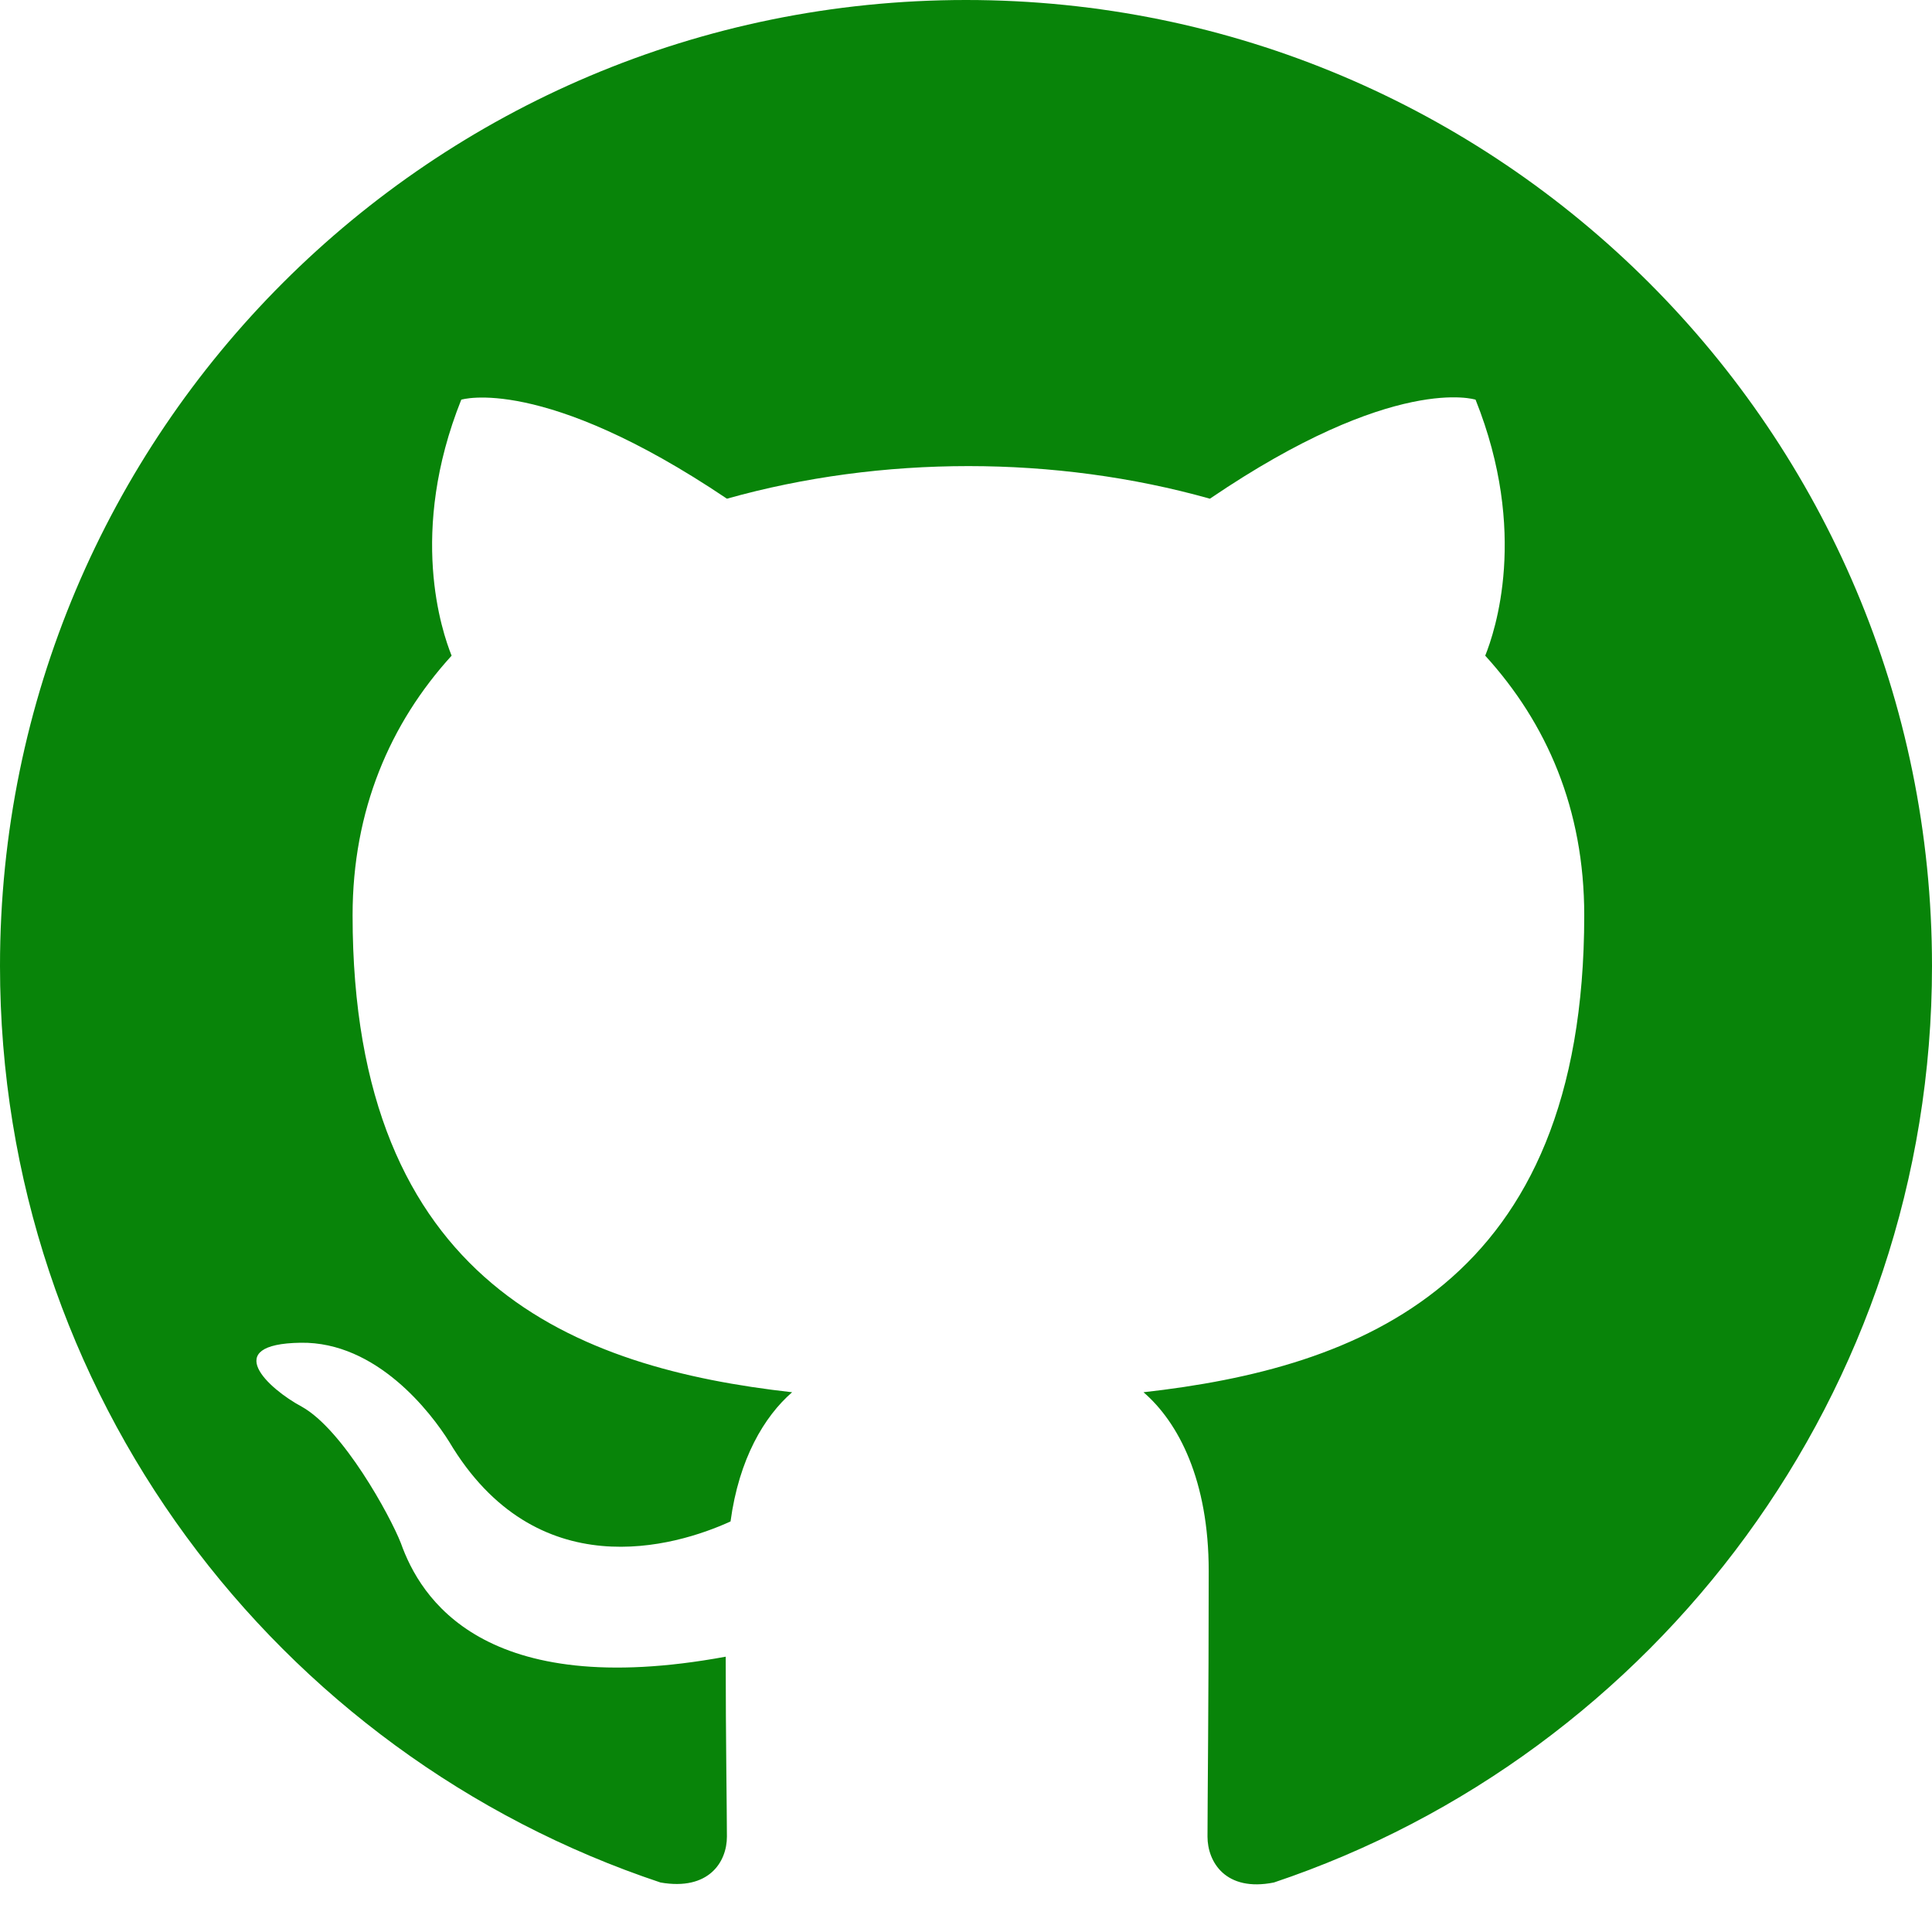
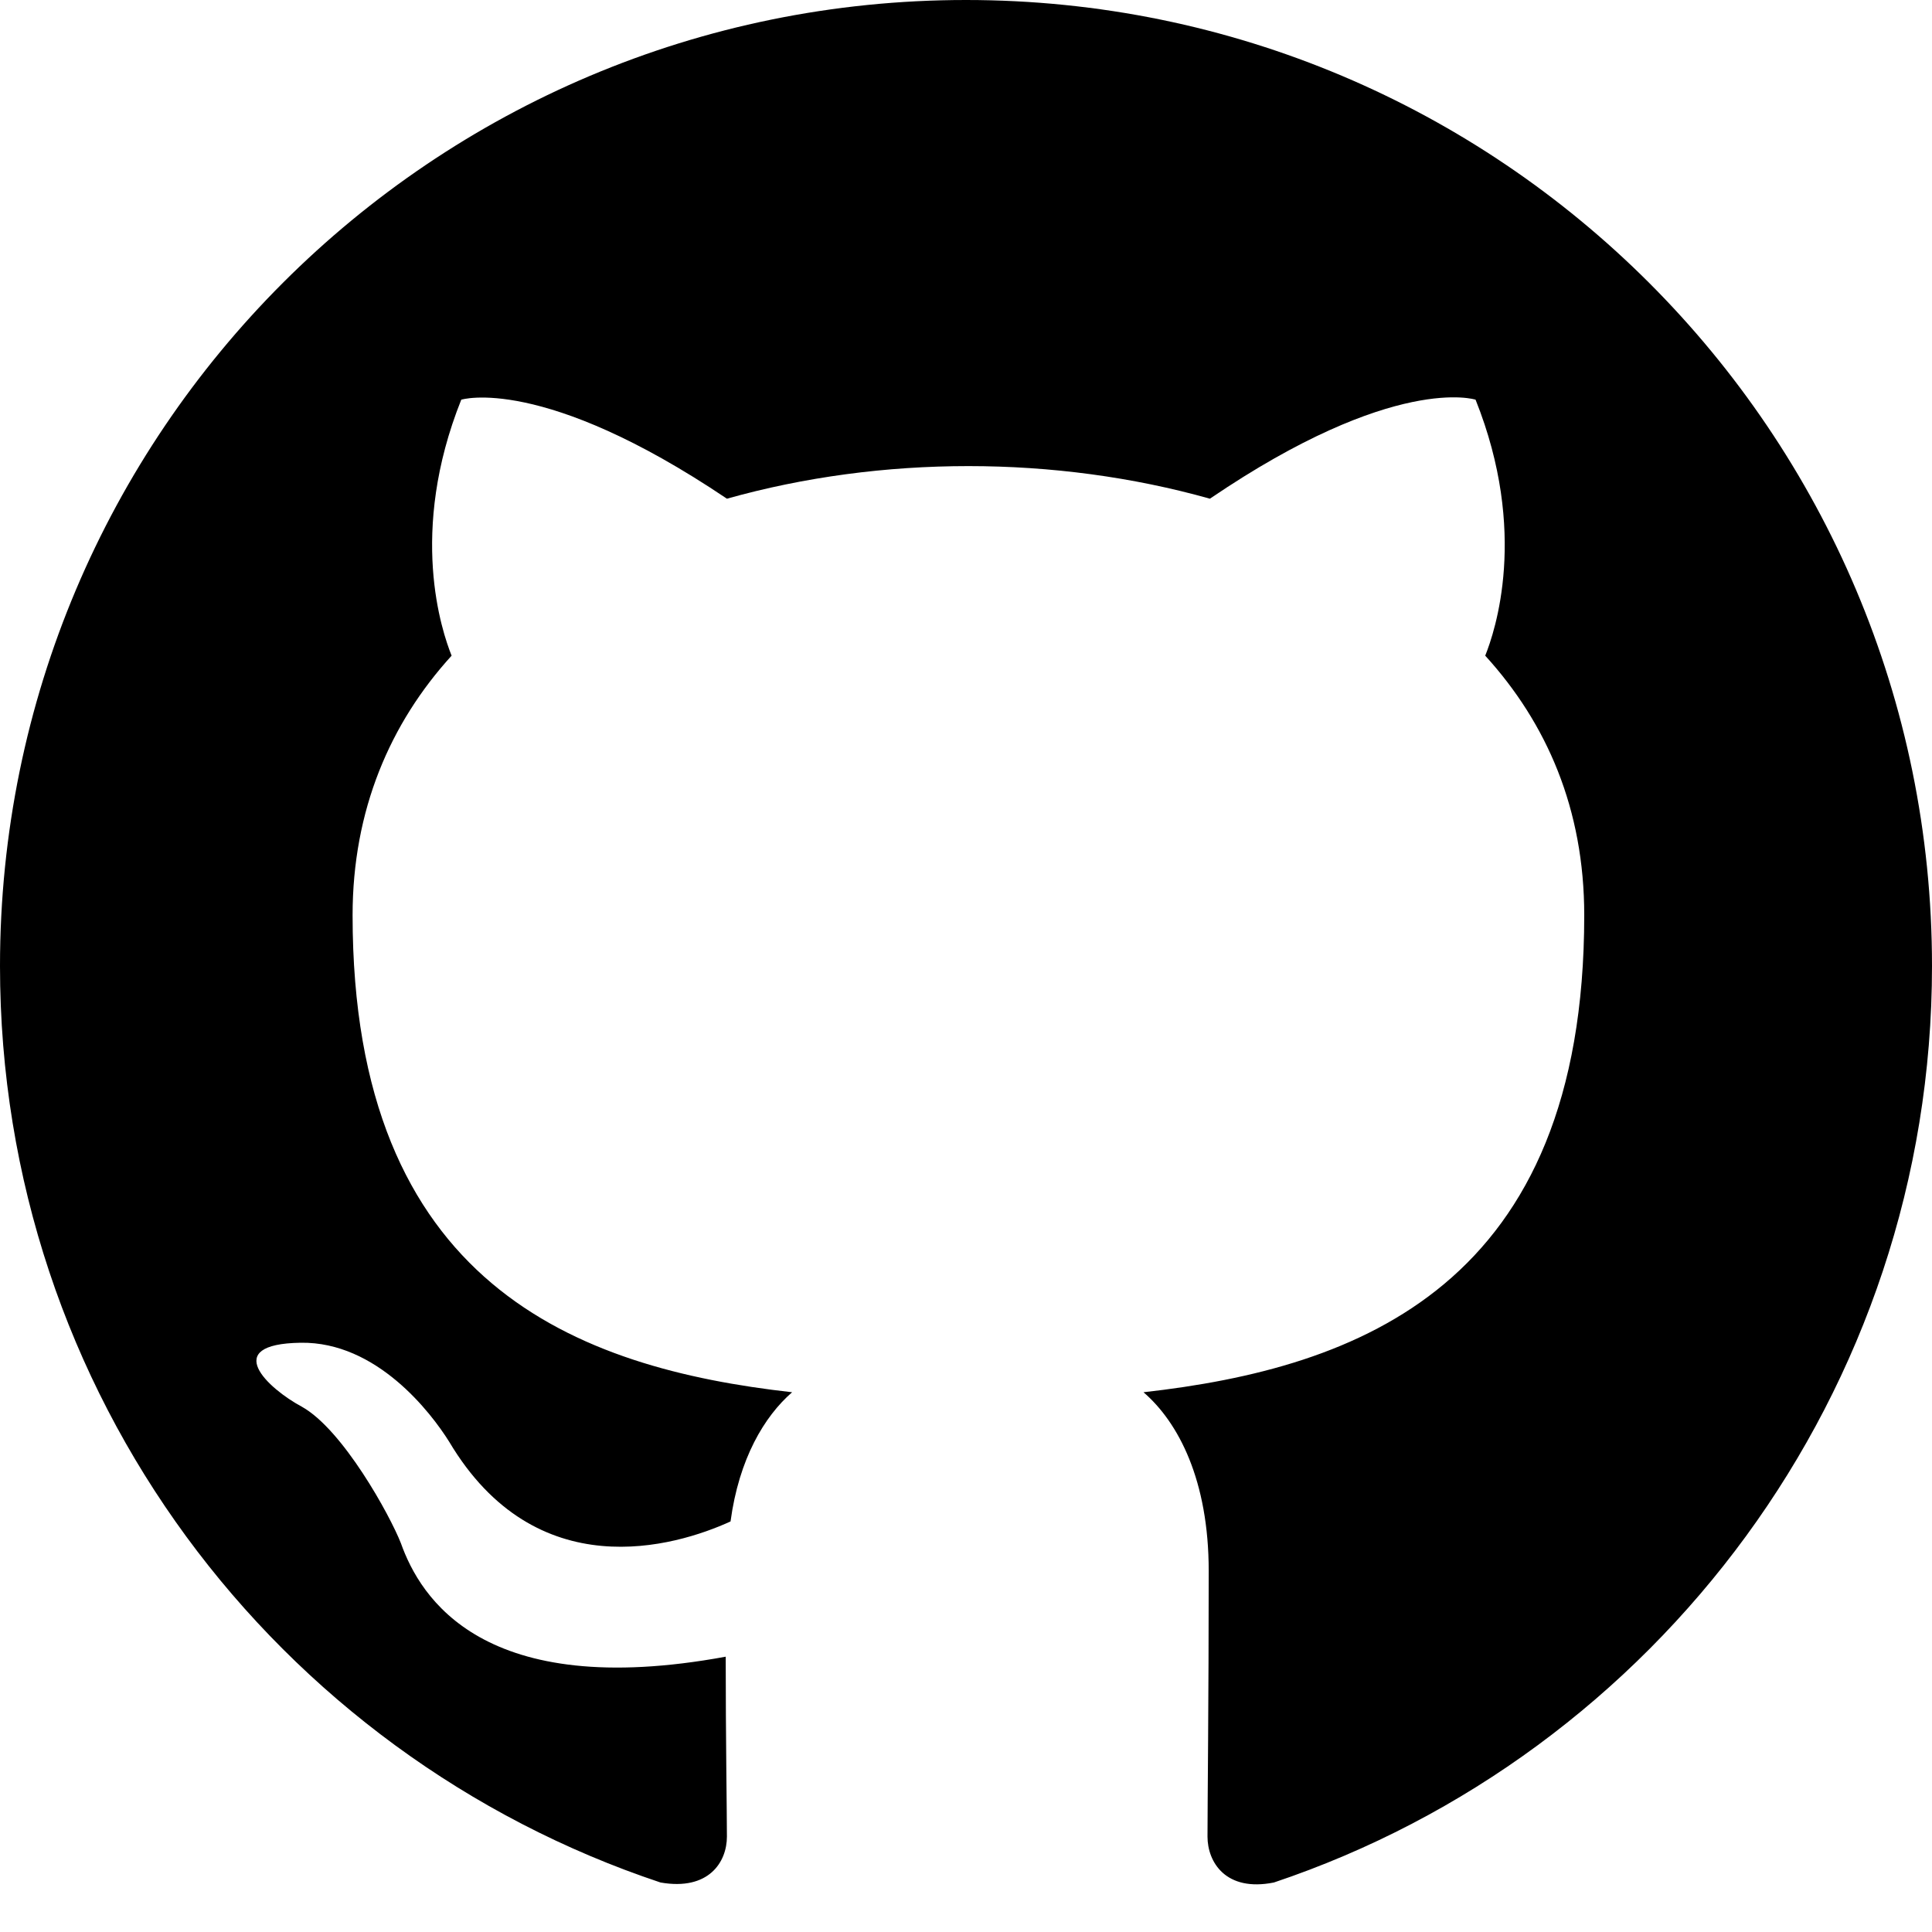
<svg xmlns="http://www.w3.org/2000/svg" width="1024" height="1024" viewBox="0 0 1024 1024" fill="none">
-   <path fill-rule="evenodd" clip-rule="evenodd" d="M8 0C3.58 0 0 3.58 0 8C0 11.54 2.29 14.53 5.47 15.59C5.87 15.66 6.02 15.42 6.02 15.21C6.02 15.02 6.01 14.39 6.01 13.72C4 14.09 3.48 13.23 3.32 12.78C3.23 12.55 2.84 11.84 2.5 11.65C2.22 11.5 1.82 11.13 2.49 11.12C3.12 11.11 3.57 11.7 3.72 11.94C4.44 13.15 5.59 12.81 6.05 12.6C6.12 12.08 6.33 11.73 6.56 11.53C4.78 11.33 2.92 10.64 2.92 7.58C2.92 6.71 3.23 5.99 3.74 5.43C3.66 5.23 3.38 4.41 3.82 3.31C3.82 3.31 4.49 3.1 6.02 4.13C6.66 3.95 7.34 3.86 8.02 3.86C8.7 3.86 9.38 3.95 10.02 4.13C11.55 3.09 12.22 3.31 12.22 3.31C12.66 4.41 12.38 5.23 12.3 5.43C12.81 5.99 13.12 6.7 13.12 7.58C13.12 10.65 11.25 11.33 9.47 11.53C9.76 11.78 10.01 12.26 10.01 13.01C10.01 14.08 10 14.94 10 15.21C10 15.42 10.15 15.67 10.55 15.59C13.71 14.53 16 11.53 16 8C16 3.58 12.42 0 8 0Z" transform="scale(64)" fill="#088409" />
+   <path fill-rule="evenodd" clip-rule="evenodd" d="M8 0C3.58 0 0 3.58 0 8C0 11.54 2.29 14.53 5.47 15.59C5.87 15.66 6.02 15.42 6.02 15.21C6.02 15.02 6.01 14.39 6.01 13.72C4 14.09 3.48 13.23 3.32 12.78C3.23 12.55 2.84 11.84 2.5 11.65C2.22 11.5 1.82 11.13 2.49 11.12C3.12 11.11 3.57 11.7 3.72 11.94C4.44 13.15 5.59 12.81 6.05 12.6C6.12 12.08 6.33 11.73 6.56 11.53C4.78 11.33 2.92 10.64 2.92 7.58C2.92 6.71 3.23 5.99 3.74 5.43C3.66 5.23 3.38 4.41 3.82 3.31C3.82 3.31 4.49 3.1 6.02 4.13C6.66 3.95 7.34 3.86 8.02 3.86C8.7 3.86 9.38 3.95 10.02 4.13C11.55 3.09 12.22 3.31 12.22 3.31C12.66 4.41 12.38 5.23 12.3 5.43C12.81 5.99 13.12 6.7 13.12 7.58C13.12 10.65 11.25 11.33 9.47 11.53C9.76 11.78 10.01 12.26 10.01 13.01C10.01 14.08 10 14.94 10 15.21C10 15.42 10.15 15.67 10.55 15.59C13.71 14.53 16 11.53 16 8C16 3.58 12.42 0 8 0Z" transform="scale(64)" fill="currentColor" />
</svg>
